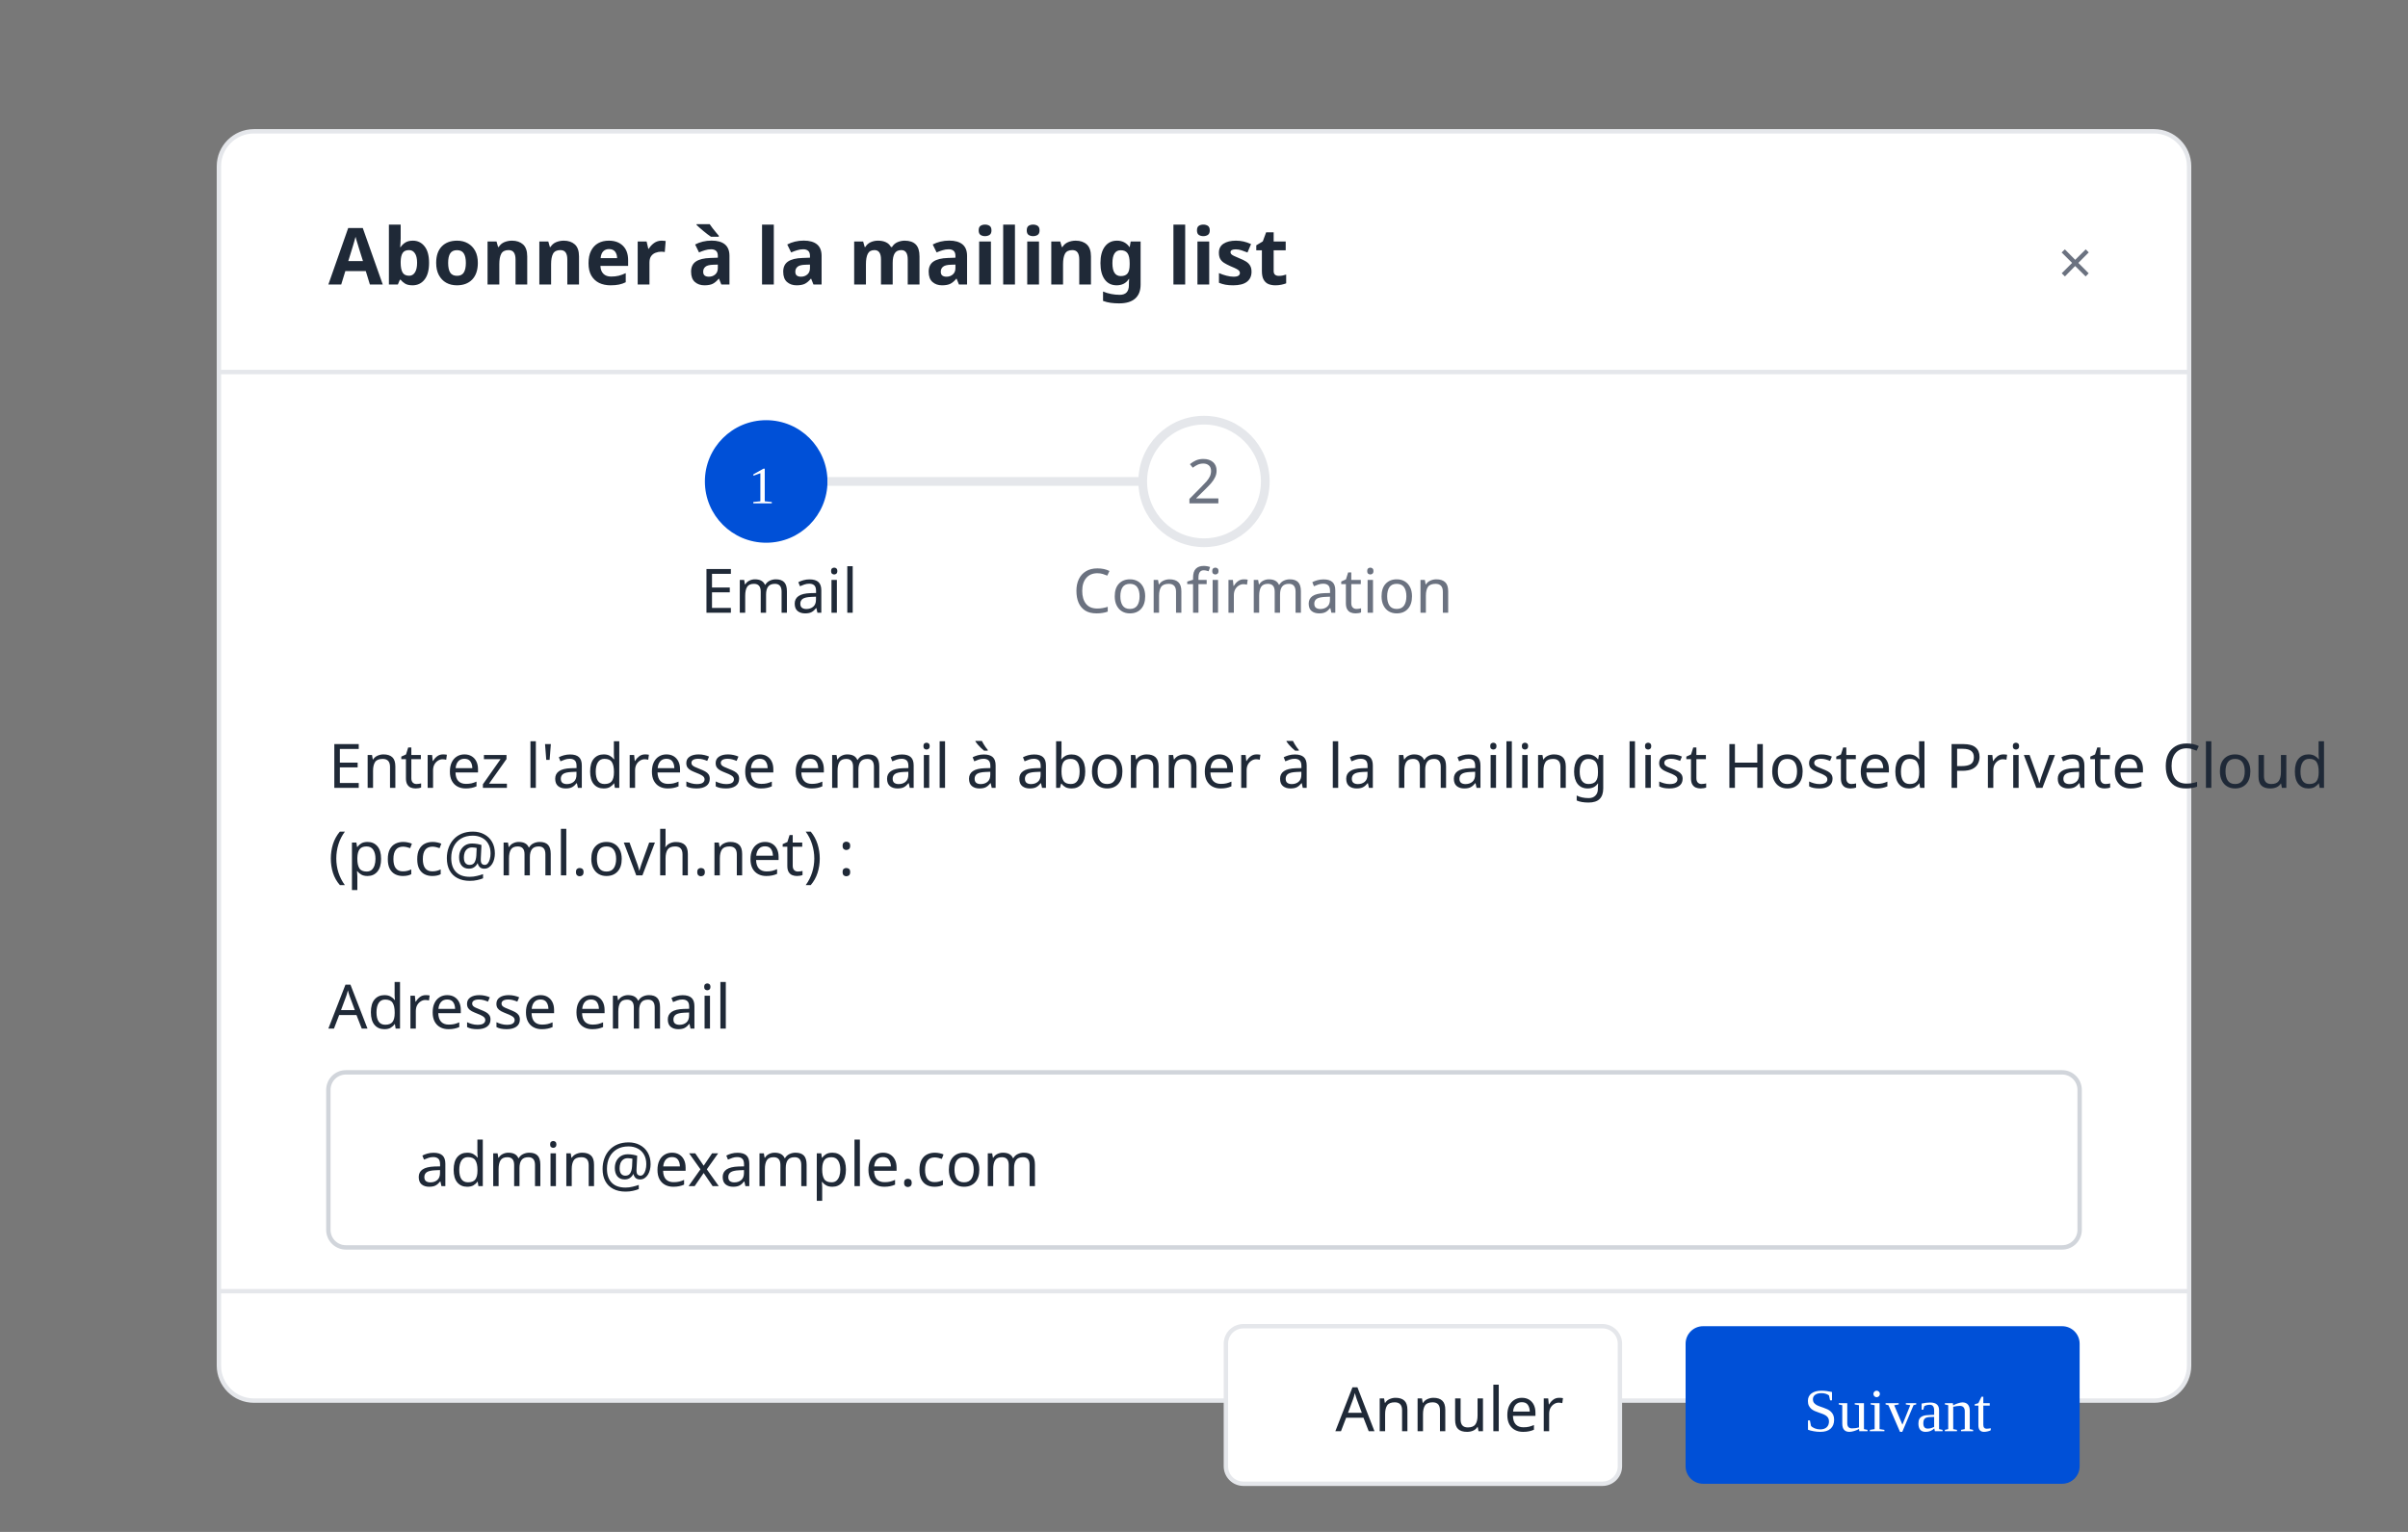
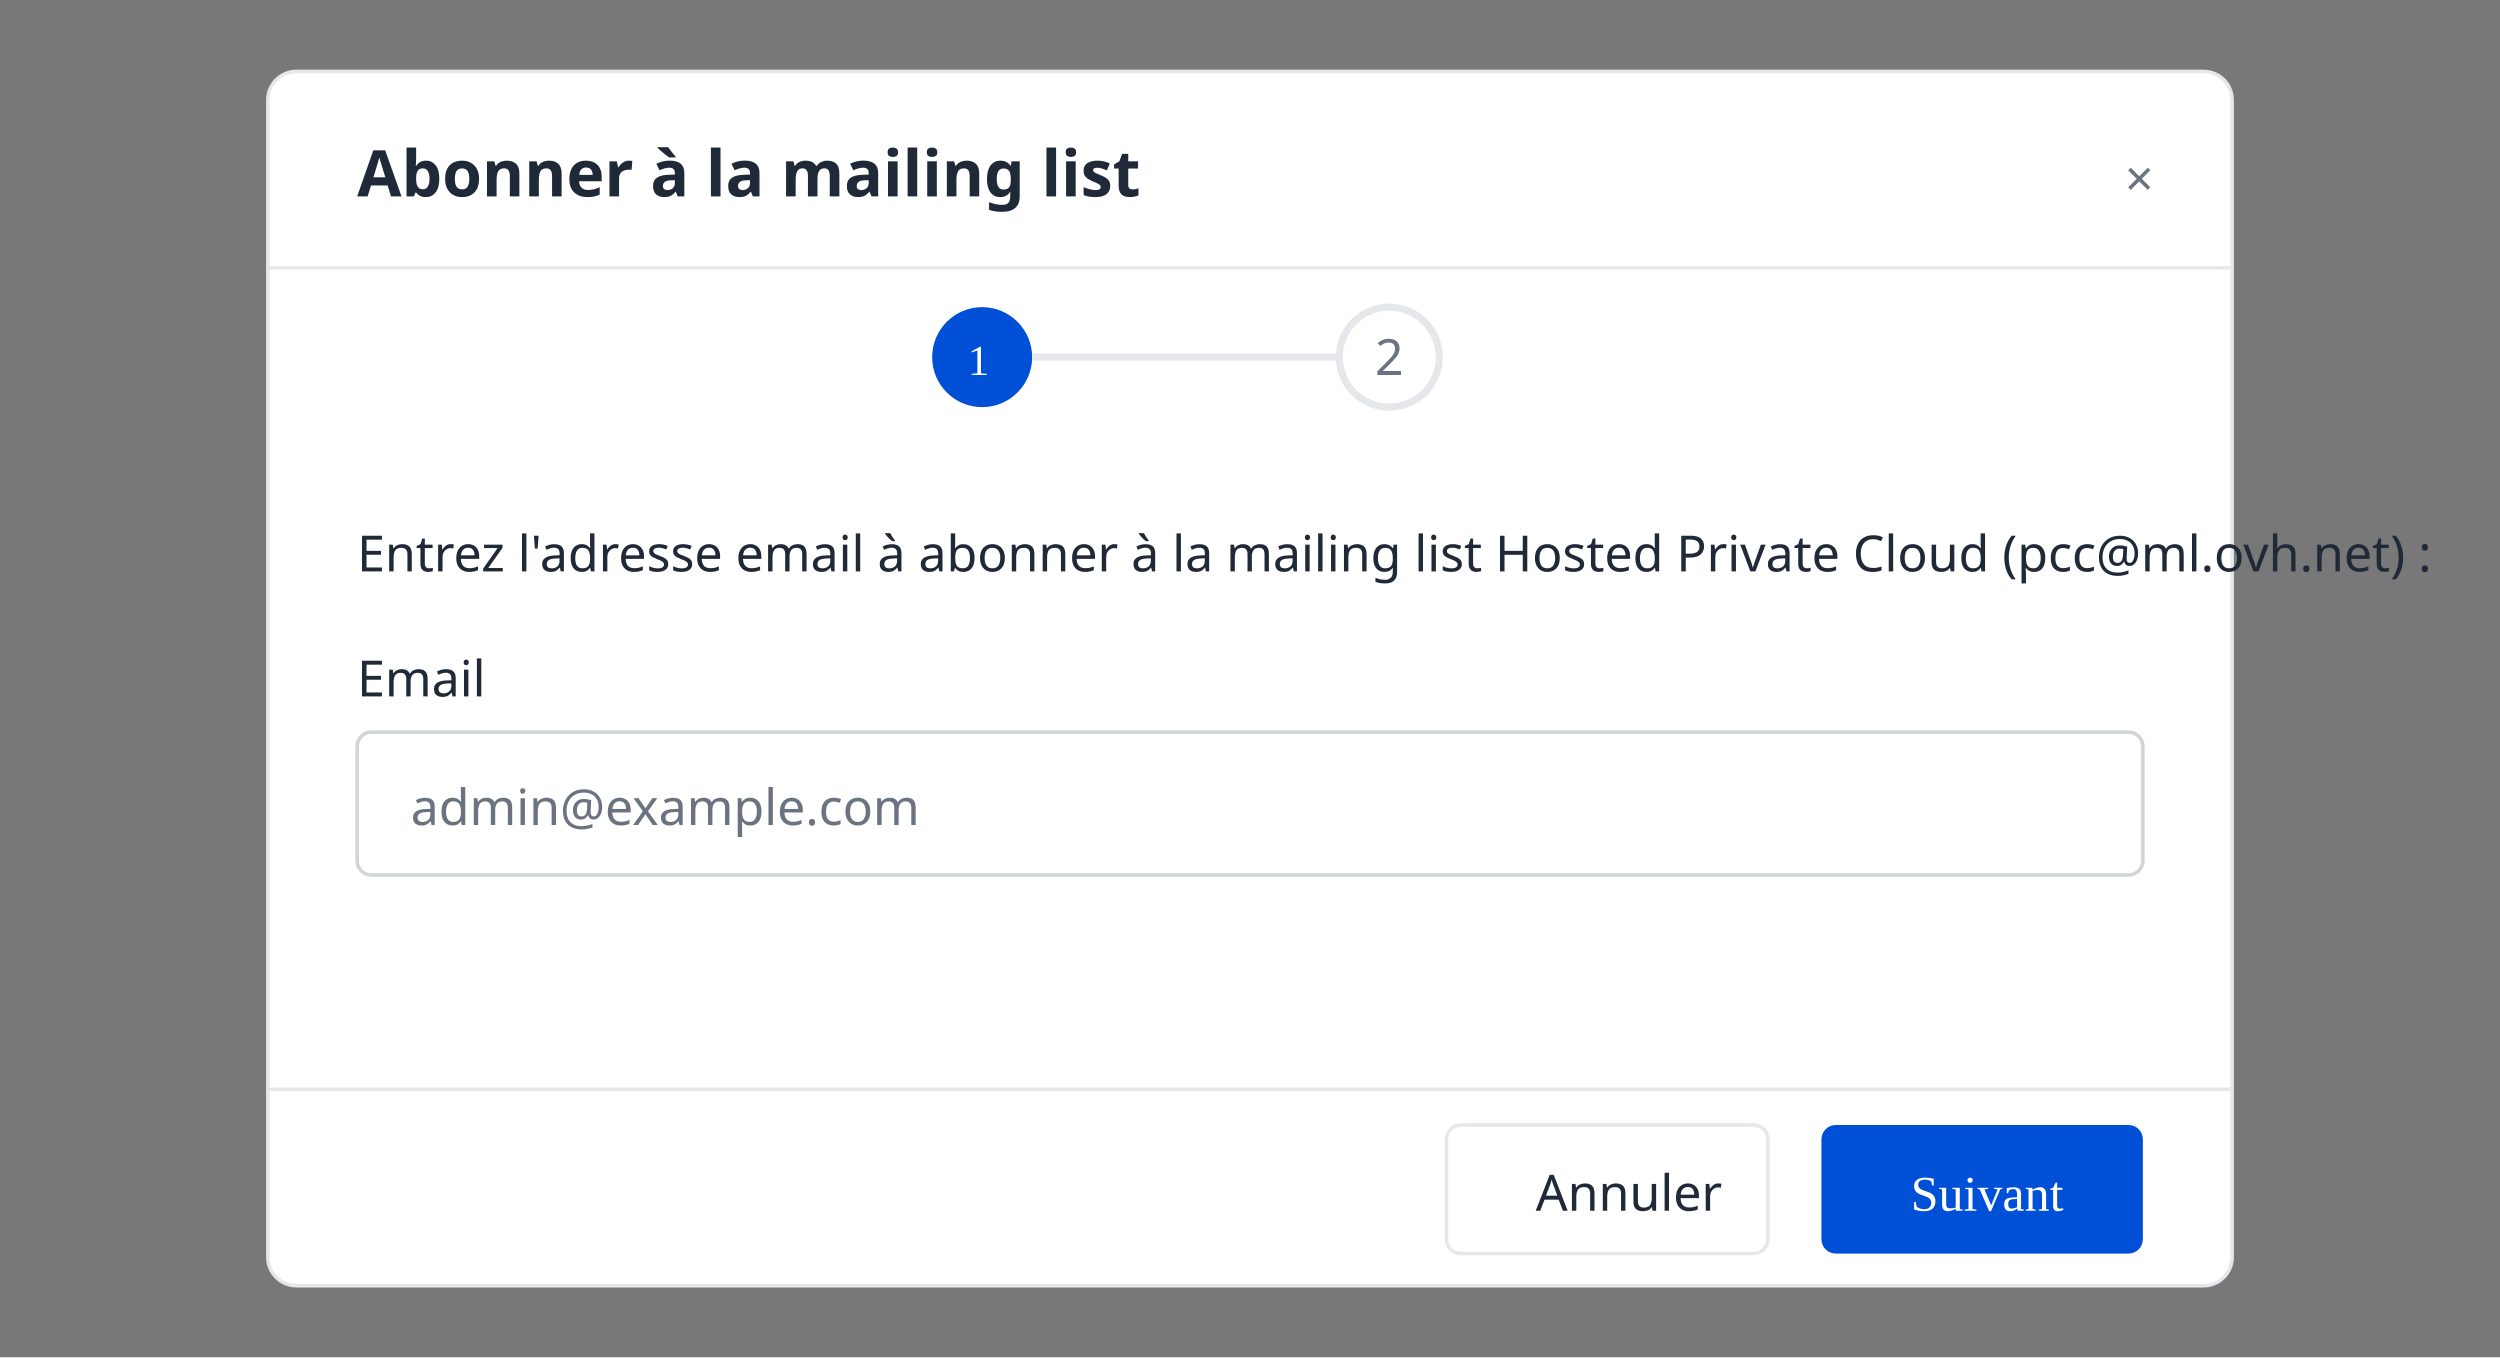
- <svg xmlns="http://www.w3.org/2000/svg" viewBox="0 0 550 350" width="550" height="350">
+ <svg xmlns="http://www.w3.org/2000/svg" viewBox="0 0 700 380" width="700" height="380">
  <defs>
    <style>
      .bg-overlay { fill: rgba(0,0,0,0.5); }
      .bg-white { fill: #FFFFFF; }
      .text-body { fill: #1F2937; font-family: 'Source Sans Pro', sans-serif; font-size: 14px; }
      .text-muted { fill: #6B7280; font-family: 'Source Sans Pro', sans-serif; font-size: 14px; }
      .text-heading { fill: #1F2937; font-family: 'Source Sans Pro', sans-serif; font-size: 18px; font-weight: 600; }
      .border { stroke: #E5E7EB; stroke-width: 1; fill: none; }
-       .input-border { stroke: #D1D5DB; stroke-width: 1; fill: #FFFFFF; }
    </style>
  </defs>
-   <rect width="550" height="350" class="bg-overlay" />
-   <rect x="50" y="30" width="450" height="290" rx="8" class="bg-white" />
-   <rect x="50" y="30" width="450" height="290" rx="8" class="border" />
-   <text x="75" y="65" class="text-heading">Abonner à la mailing list</text>
-   <text x="470" y="65" class="text-muted" font-size="20" style="cursor:pointer">×</text>
-   <line x1="50" y1="85" x2="500" y2="85" stroke="#E5E7EB" stroke-width="1" />
-   <g transform="translate(175, 110)">
+   <rect width="700" height="380" class="bg-overlay" />
+   <rect x="75" y="20" width="550" height="340" rx="8" class="bg-white" />
+   <rect x="75" y="20" width="550" height="340" rx="8" class="border" />
+   <text x="100" y="55" class="text-heading">Abonner à la mailing list</text>
+   <text x="595" y="55" class="text-muted" font-size="20">×</text>
+   <line x1="75" y1="75" x2="625" y2="75" stroke="#E5E7EB" stroke-width="1" />
+   <g transform="translate(275, 100)">
    <circle cx="0" cy="0" r="14" fill="#0050D7" />
    <text x="-4" y="5" fill="#FFFFFF" font-size="12">1</text>
-     <line x1="14" y1="0" x2="86" y2="0" stroke="#E5E7EB" stroke-width="2" />
-     <circle cx="100" cy="0" r="14" fill="#FFFFFF" stroke="#E5E7EB" stroke-width="2" />
-     <text x="96" y="5" class="text-muted" font-size="12">2</text>
-     <text x="-15" y="30" class="text-body" font-size="11">Email</text>
-     <text x="70" y="30" class="text-muted" font-size="11">Confirmation</text>
+     <line x1="14" y1="0" x2="100" y2="0" stroke="#E5E7EB" stroke-width="2" />
+     <circle cx="114" cy="0" r="14" fill="#FFFFFF" stroke="#E5E7EB" stroke-width="2" />
+     <text x="110" y="5" class="text-muted" font-size="12">2</text>
  </g>
-   <text x="75" y="180" class="text-body">Entrez l'adresse email à abonner à la mailing list Hosted Private Cloud</text>
-   <text x="75" y="200" class="text-body">(pcc@ml.ovh.net) :</text>
-   <text x="75" y="235" class="text-body" font-weight="500">Adresse email</text>
-   <rect x="75" y="245" width="400" height="40" rx="4" class="input-border" />
-   <text x="95" y="271" class="text-body">admin@example.com</text>
-   <line x1="50" y1="295" x2="500" y2="295" stroke="#E5E7EB" stroke-width="1" />
-   <rect x="280" y="303" width="90" height="36" rx="4" fill="#FFFFFF" stroke="#E5E7EB" stroke-width="1" />
-   <text x="305" y="327" class="text-body">Annuler</text>
-   <rect x="385" y="303" width="90" height="36" rx="4" fill="#0050D7" />
-   <text x="412" y="327" fill="#FFFFFF" font-size="14">Suivant</text>
+   <text x="100" y="160" class="text-body" font-weight="500">Entrez l'adresse email à abonner à la mailing list Hosted Private Cloud (pcc@ml.ovh.net) :</text>
+   <text x="100" y="195" class="text-body">Email</text>
+   <rect x="100" y="205" width="500" height="40" rx="4" fill="#FFFFFF" stroke="#D1D5DB" stroke-width="1" />
+   <text x="115" y="231" class="text-muted">admin@example.com</text>
+   <line x1="75" y1="305" x2="625" y2="305" stroke="#E5E7EB" stroke-width="1" />
+   <rect x="405" y="315" width="90" height="36" rx="4" fill="#FFFFFF" stroke="#E5E7EB" stroke-width="1" />
+   <text x="430" y="339" class="text-body">Annuler</text>
+   <rect x="510" y="315" width="90" height="36" rx="4" fill="#0050D7" />
+   <text x="535" y="339" fill="#FFFFFF" font-size="14">Suivant</text>
</svg>
